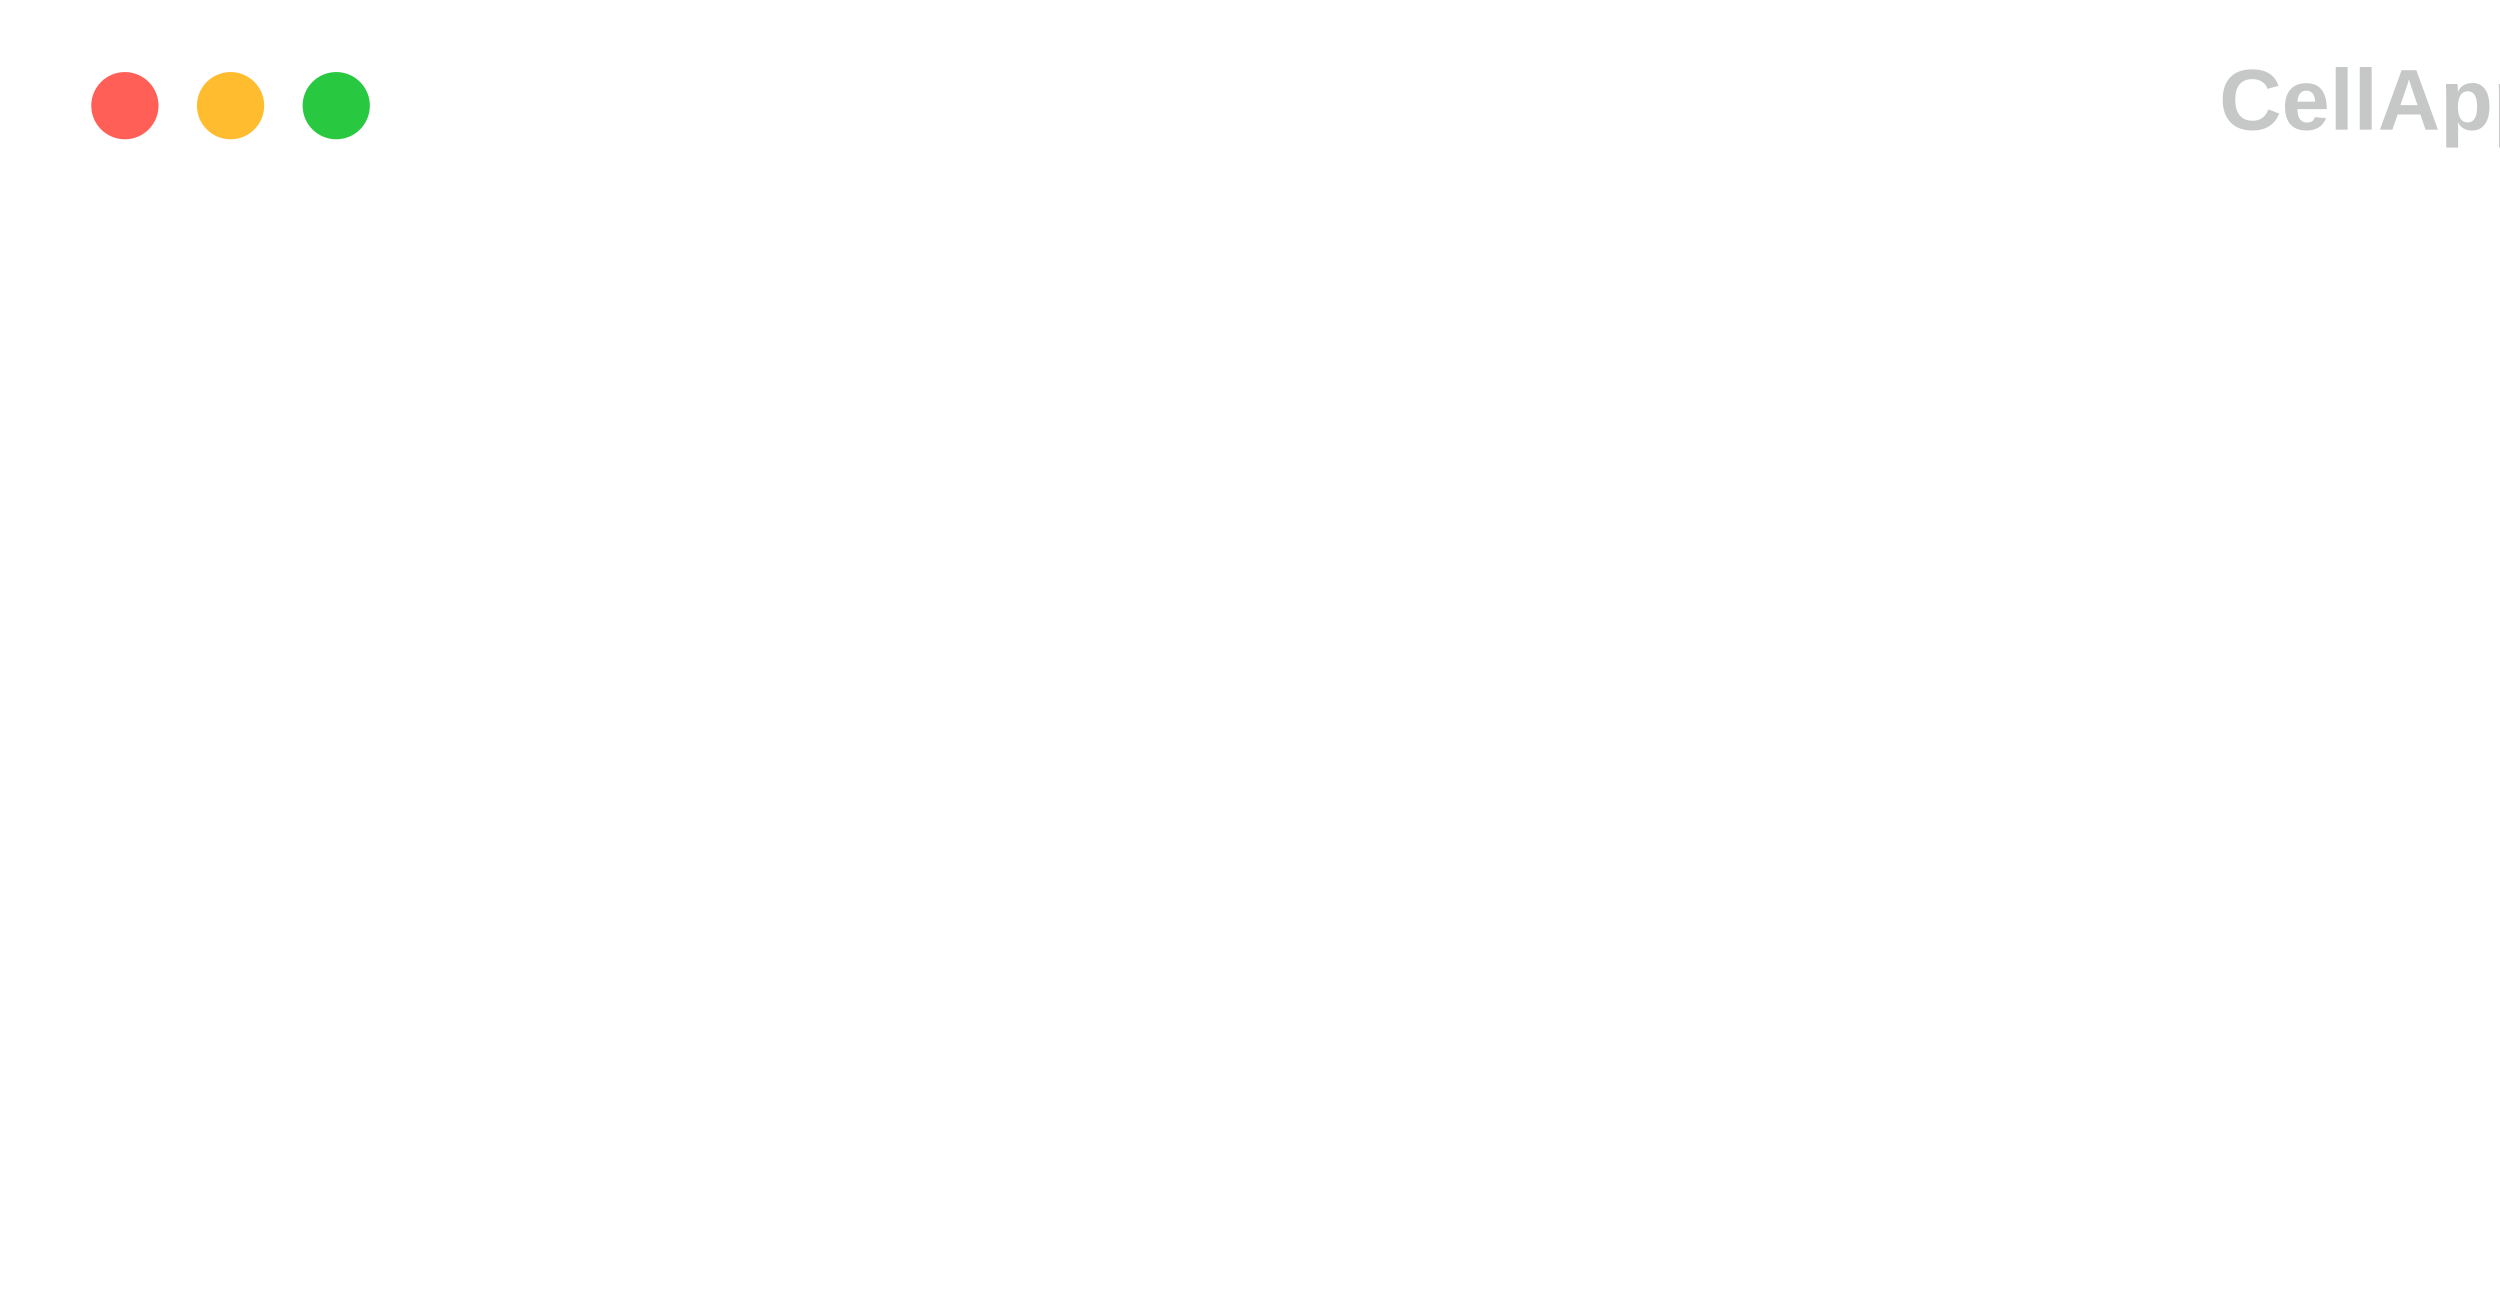
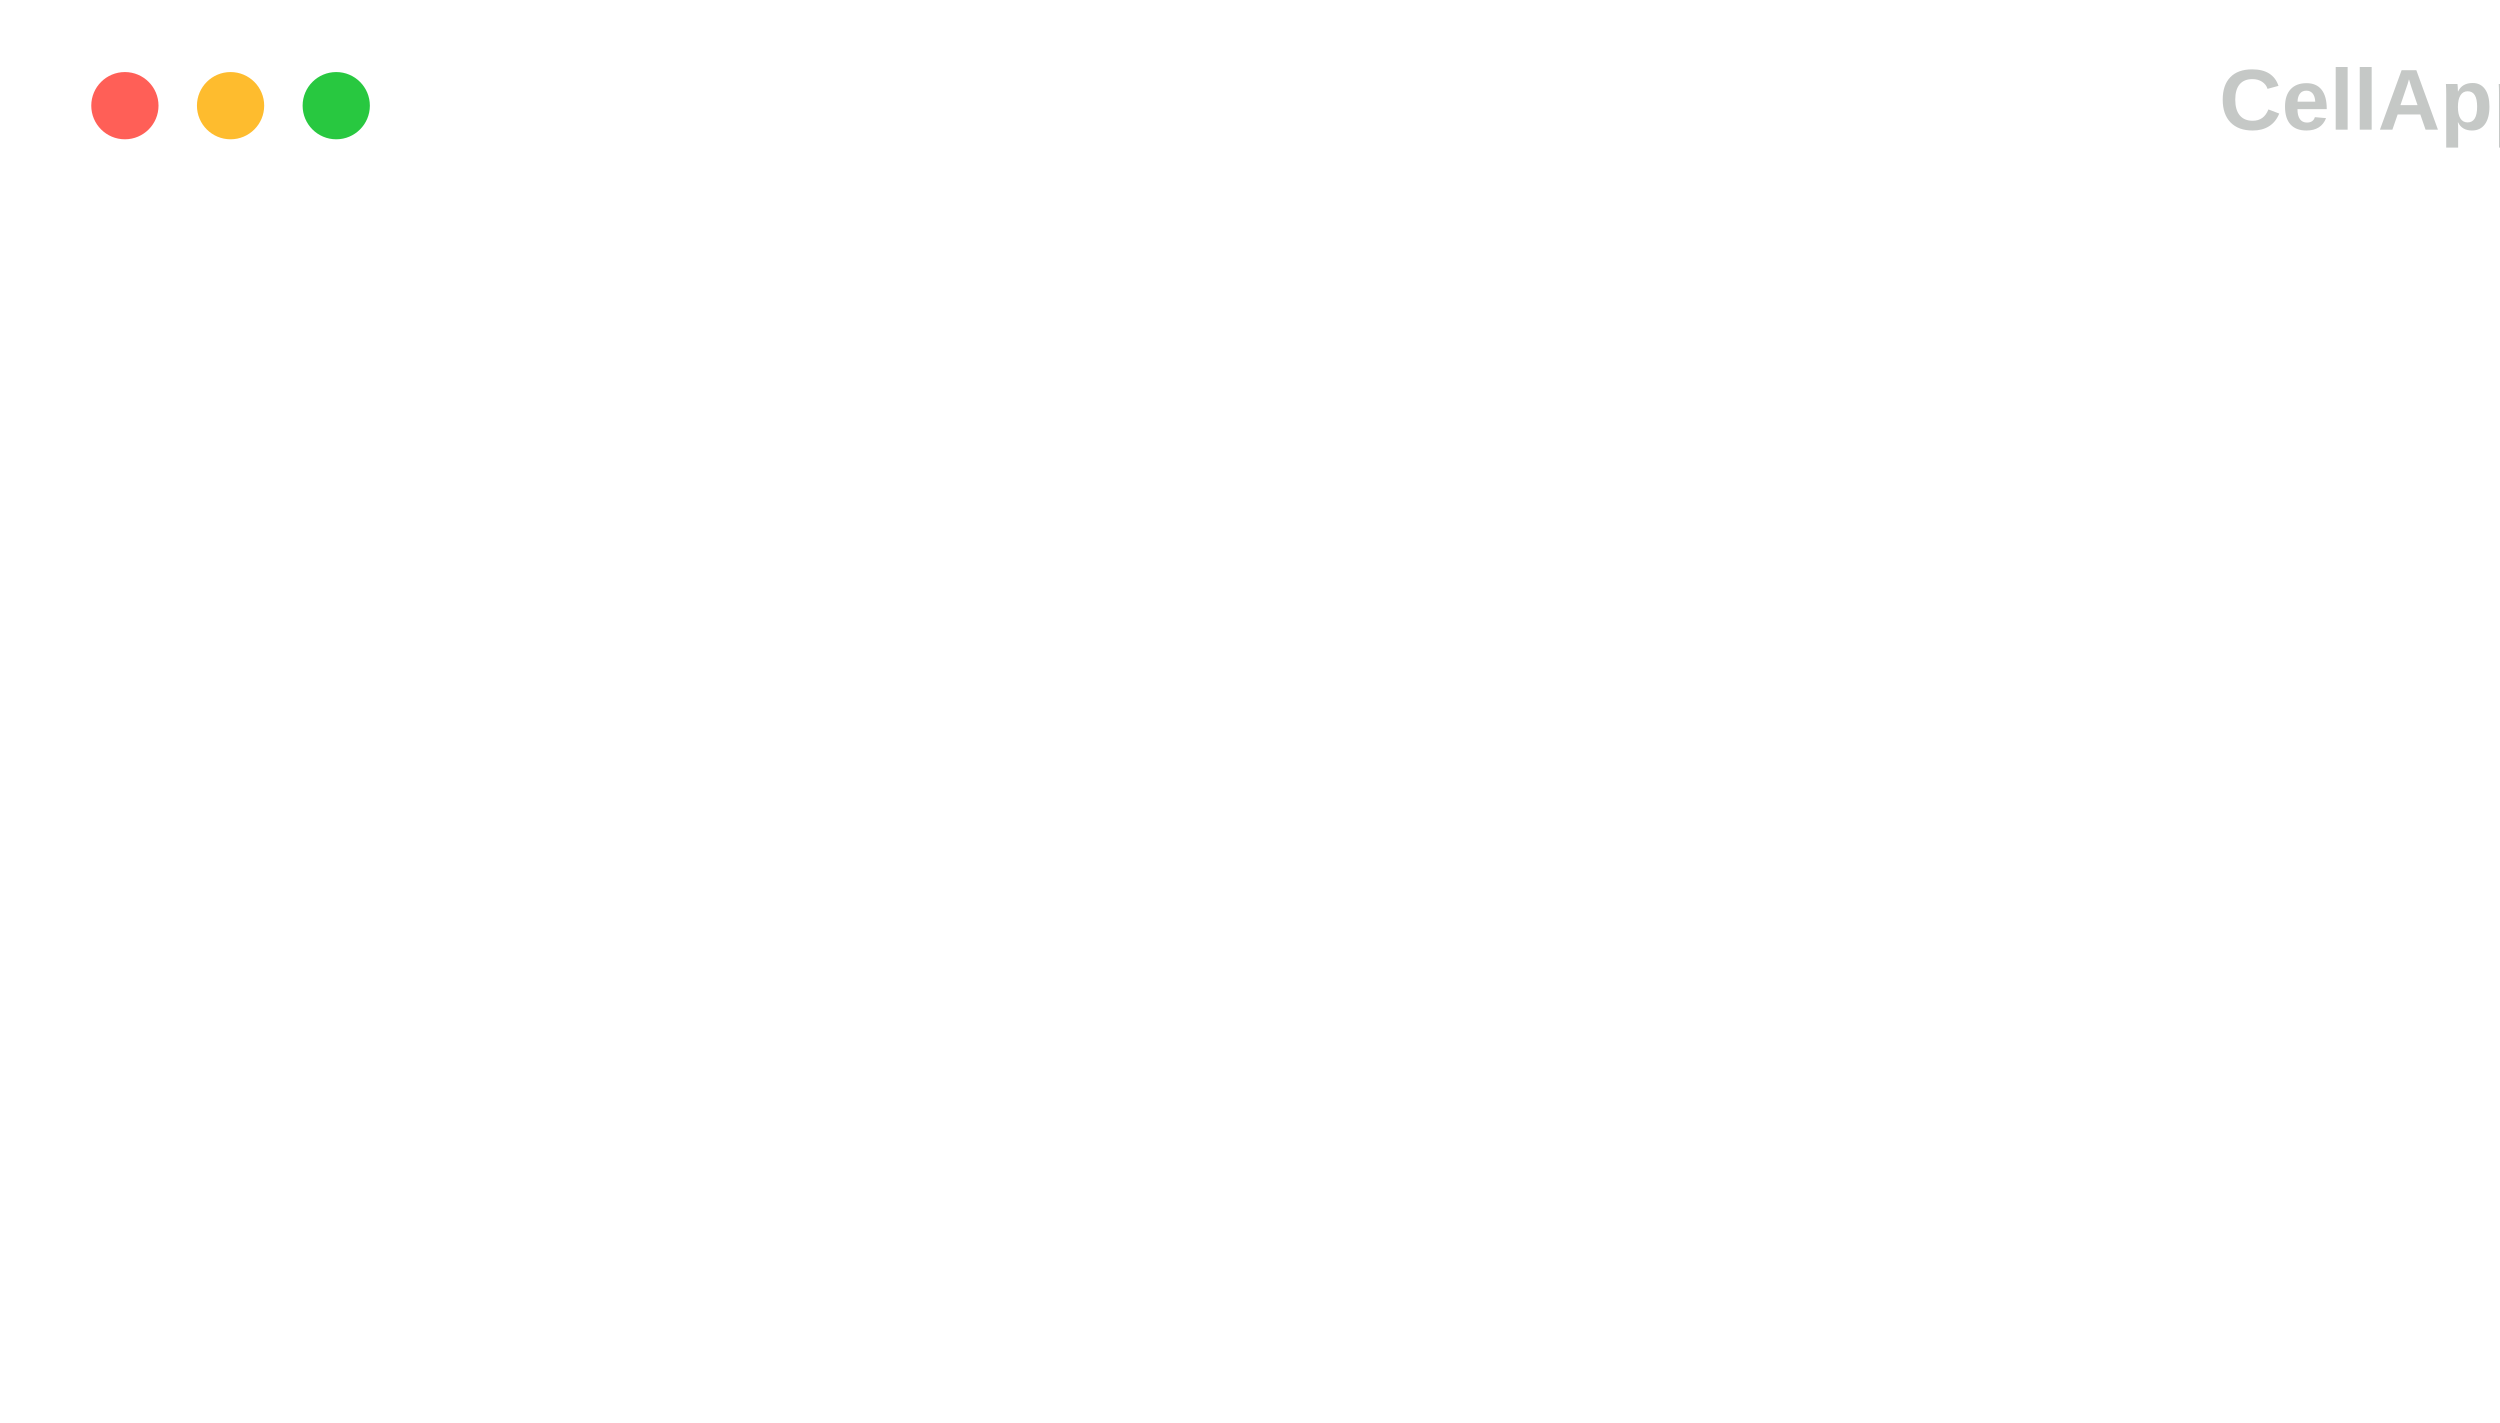
<svg xmlns="http://www.w3.org/2000/svg" class="rich-terminal" viewBox="NORMALIZED">
  <style>

    @font-face {
        font-family: "Fira Code";
        src: local("FiraCode-Regular"),
                url("https://cdnjs.cloudflare.com/ajax/libs/firacode/6.2.0/woff2/FiraCode-Regular.woff2") format("woff2"),
                url("https://cdnjs.cloudflare.com/ajax/libs/firacode/6.2.0/woff/FiraCode-Regular.woff") format("woff");
        font-style: normal;
        font-weight: 400;
    }
    @font-face {
        font-family: "Fira Code";
        src: local("FiraCode-Bold"),
                url("https://cdnjs.cloudflare.com/ajax/libs/firacode/6.2.0/woff2/FiraCode-Bold.woff2") format("woff2"),
                url("https://cdnjs.cloudflare.com/ajax/libs/firacode/6.2.0/woff/FiraCode-Bold.woff") format("woff");
        font-style: bold;
        font-weight: 700;
    }

    .terminal-ID-matrix {
        font-family: Fira Code, monospace;
        font-size: 20px;
        line-height: 24.4px;
        font-variant-east-asian: full-width;
    }

    .terminal-ID-title {
        font-size: 18px;
        font-weight: bold;
        font-family: arial;
    }

    .terminal-ID-r1 { fill: #b0b0b0 }
.terminal-ID-r2 { fill: #c5c8c6 }
- .terminal-ID-r3 { fill: #e0e0e0;font-weight: bold }
- .terminal-ID-r4 { fill: #e0e0e0 }
+ .terminal-ID-r3 { fill: #e0e0e0 }
+ .terminal-ID-r4 { fill: #e0e0e0;font-weight: bold }
.terminal-ID-r5 { fill: #9c9c9c }
.terminal-ID-r6 { fill: #3b3b3b }
.terminal-ID-r7 { fill: #c3c3c3 }
.terminal-ID-r8 { fill: #3b3b3b;font-weight: bold }
.terminal-ID-r9 { fill: #5e5e5e }
    </style>
  <defs>
    <clipPath id="terminal-ID-clip-terminal">
      <rect x="0" y="0" width="NORMALIZED" height="NORMALIZED" />
    </clipPath>
    <clipPath id="terminal-ID-line-0">
      <rect x="0" y="1.5" width="NORMALIZED" height="NORMALIZED" />
    </clipPath>
    <clipPath id="terminal-ID-line-1">
      <rect x="0" y="25.9" width="NORMALIZED" height="NORMALIZED" />
    </clipPath>
    <clipPath id="terminal-ID-line-2">
      <rect x="0" y="50.3" width="NORMALIZED" height="NORMALIZED" />
    </clipPath>
    <clipPath id="terminal-ID-line-3">
      <rect x="0" y="74.7" width="NORMALIZED" height="NORMALIZED" />
    </clipPath>
    <clipPath id="terminal-ID-line-4">
      <rect x="0" y="99.1" width="NORMALIZED" height="NORMALIZED" />
    </clipPath>
    <clipPath id="terminal-ID-line-5">
      <rect x="0" y="123.5" width="NORMALIZED" height="NORMALIZED" />
    </clipPath>
    <clipPath id="terminal-ID-line-6">
      <rect x="0" y="147.9" width="NORMALIZED" height="NORMALIZED" />
    </clipPath>
    <clipPath id="terminal-ID-line-7">
      <rect x="0" y="172.3" width="NORMALIZED" height="NORMALIZED" />
    </clipPath>
    <clipPath id="terminal-ID-line-8">
      <rect x="0" y="196.7" width="NORMALIZED" height="NORMALIZED" />
    </clipPath>
    <clipPath id="terminal-ID-line-9">
      <rect x="0" y="221.1" width="NORMALIZED" height="NORMALIZED" />
    </clipPath>
    <clipPath id="terminal-ID-line-10">
      <rect x="0" y="245.5" width="NORMALIZED" height="NORMALIZED" />
    </clipPath>
    <clipPath id="terminal-ID-line-11">
      <rect x="0" y="269.9" width="NORMALIZED" height="NORMALIZED" />
    </clipPath>
    <clipPath id="terminal-ID-line-12">
      <rect x="0" y="294.3" width="NORMALIZED" height="NORMALIZED" />
    </clipPath>
    <clipPath id="terminal-ID-line-13">
      <rect x="0" y="318.7" width="NORMALIZED" height="NORMALIZED" />
    </clipPath>
    <clipPath id="terminal-ID-line-14">
      <rect x="0" y="343.1" width="NORMALIZED" height="NORMALIZED" />
    </clipPath>
    <clipPath id="terminal-ID-line-15">
      <rect x="0" y="367.5" width="NORMALIZED" height="NORMALIZED" />
    </clipPath>
    <clipPath id="terminal-ID-line-16">
      <rect x="0" y="391.9" width="NORMALIZED" height="NORMALIZED" />
    </clipPath>
    <clipPath id="terminal-ID-line-17">
      <rect x="0" y="416.3" width="NORMALIZED" height="NORMALIZED" />
    </clipPath>
    <clipPath id="terminal-ID-line-18">
      <rect x="0" y="440.7" width="NORMALIZED" height="NORMALIZED" />
    </clipPath>
    <clipPath id="terminal-ID-line-19">
      <rect x="0" y="465.1" width="NORMALIZED" height="NORMALIZED" />
    </clipPath>
    <clipPath id="terminal-ID-line-20">
      <rect x="0" y="489.5" width="NORMALIZED" height="NORMALIZED" />
    </clipPath>
    <clipPath id="terminal-ID-line-21">
      <rect x="0" y="513.9" width="NORMALIZED" height="NORMALIZED" />
    </clipPath>
    <clipPath id="terminal-ID-line-22">
      <rect x="0" y="538.3" width="NORMALIZED" height="NORMALIZED" />
    </clipPath>
  </defs>
  <rect fill="#292929" stroke="rgba(255,255,255,0.35)" stroke-width="NORMALIZED" x="1" y="1" width="NORMALIZED" height="NORMALIZED" rx="8" />
  <text class="terminal-ID-title" fill="#c5c8c6" text-anchor="middle" x="496" y="27">CellApp</text>
  <g transform="translate(26,22)">
    <circle cx="0" cy="0" r="7" fill="#ff5f57" />
    <circle cx="22" cy="0" r="7" fill="#febc2e" />
    <circle cx="44" cy="0" r="7" fill="#28c840" />
  </g>
  <g transform="translate(9, 41)" clip-path="url(#terminal-ID-clip-terminal)">
    <rect fill="#373737" x="0" y="1.5" width="NORMALIZED" height="NORMALIZED" shape-rendering="crispEdges" />
    <rect fill="#373737" x="12.2" y="1.5" width="NORMALIZED" height="NORMALIZED" shape-rendering="crispEdges" />
    <rect fill="#373737" x="36.6" y="1.5" width="NORMALIZED" height="NORMALIZED" shape-rendering="crispEdges" />
-     <rect fill="#373737" x="183" y="1.5" width="NORMALIZED" height="NORMALIZED" shape-rendering="crispEdges" />
-     <rect fill="#373737" x="353.8" y="1.5" width="NORMALIZED" height="NORMALIZED" shape-rendering="crispEdges" />
-     <rect fill="#373737" x="475.8" y="1.5" width="NORMALIZED" height="NORMALIZED" shape-rendering="crispEdges" />
+     <rect fill="#373737" x="61" y="1.5" width="NORMALIZED" height="NORMALIZED" shape-rendering="crispEdges" />
+     <rect fill="#373737" x="244" y="1.5" width="NORMALIZED" height="NORMALIZED" shape-rendering="crispEdges" />
+     <rect fill="#373737" x="366" y="1.5" width="NORMALIZED" height="NORMALIZED" shape-rendering="crispEdges" />
    <rect fill="#373737" x="963.8" y="1.5" width="NORMALIZED" height="NORMALIZED" shape-rendering="crispEdges" />
    <rect fill="#373737" x="0" y="25.9" width="NORMALIZED" height="NORMALIZED" shape-rendering="crispEdges" />
    <rect fill="#373737" x="12.2" y="25.9" width="NORMALIZED" height="NORMALIZED" shape-rendering="crispEdges" />
    <rect fill="#373737" x="36.6" y="25.9" width="NORMALIZED" height="NORMALIZED" shape-rendering="crispEdges" />
-     <rect fill="#373737" x="36.6" y="25.9" width="NORMALIZED" height="NORMALIZED" shape-rendering="crispEdges" />
+     <rect fill="#373737" x="109.8" y="25.9" width="NORMALIZED" height="NORMALIZED" shape-rendering="crispEdges" />
+     <rect fill="#373737" x="280.6" y="25.9" width="NORMALIZED" height="NORMALIZED" shape-rendering="crispEdges" />
    <rect fill="#373737" x="963.8" y="25.9" width="NORMALIZED" height="NORMALIZED" shape-rendering="crispEdges" />
    <rect fill="#373737" x="0" y="50.3" width="NORMALIZED" height="NORMALIZED" shape-rendering="crispEdges" />
    <rect fill="#373737" x="12.2" y="50.3" width="NORMALIZED" height="NORMALIZED" shape-rendering="crispEdges" />
    <rect fill="#373737" x="36.6" y="50.3" width="NORMALIZED" height="NORMALIZED" shape-rendering="crispEdges" />
-     <rect fill="#373737" x="183" y="50.3" width="NORMALIZED" height="NORMALIZED" shape-rendering="crispEdges" />
+     <rect fill="#373737" x="36.6" y="50.3" width="NORMALIZED" height="NORMALIZED" shape-rendering="crispEdges" />
    <rect fill="#373737" x="963.8" y="50.3" width="NORMALIZED" height="NORMALIZED" shape-rendering="crispEdges" />
    <rect fill="#373737" x="0" y="74.7" width="NORMALIZED" height="NORMALIZED" shape-rendering="crispEdges" />
    <rect fill="#373737" x="12.2" y="74.7" width="NORMALIZED" height="NORMALIZED" shape-rendering="crispEdges" />
    <rect fill="#373737" x="36.6" y="74.7" width="NORMALIZED" height="NORMALIZED" shape-rendering="crispEdges" />
-     <rect fill="#373737" x="170.8" y="74.7" width="NORMALIZED" height="NORMALIZED" shape-rendering="crispEdges" />
+     <rect fill="#373737" x="183" y="74.7" width="NORMALIZED" height="NORMALIZED" shape-rendering="crispEdges" />
    <rect fill="#373737" x="963.8" y="74.7" width="NORMALIZED" height="NORMALIZED" shape-rendering="crispEdges" />
    <rect fill="#373737" x="0" y="99.1" width="NORMALIZED" height="NORMALIZED" shape-rendering="crispEdges" />
    <rect fill="#373737" x="12.2" y="99.1" width="NORMALIZED" height="NORMALIZED" shape-rendering="crispEdges" />
    <rect fill="#373737" x="36.6" y="99.1" width="NORMALIZED" height="NORMALIZED" shape-rendering="crispEdges" />
-     <rect fill="#373737" x="219.6" y="99.1" width="NORMALIZED" height="NORMALIZED" shape-rendering="crispEdges" />
+     <rect fill="#373737" x="170.8" y="99.1" width="NORMALIZED" height="NORMALIZED" shape-rendering="crispEdges" />
    <rect fill="#373737" x="963.8" y="99.1" width="NORMALIZED" height="NORMALIZED" shape-rendering="crispEdges" />
    <rect fill="#373737" x="0" y="123.5" width="NORMALIZED" height="NORMALIZED" shape-rendering="crispEdges" />
    <rect fill="#373737" x="12.2" y="123.5" width="NORMALIZED" height="NORMALIZED" shape-rendering="crispEdges" />
    <rect fill="#373737" x="36.6" y="123.5" width="NORMALIZED" height="NORMALIZED" shape-rendering="crispEdges" />
-     <rect fill="#373737" x="280.6" y="123.5" width="NORMALIZED" height="NORMALIZED" shape-rendering="crispEdges" />
+     <rect fill="#373737" x="219.6" y="123.5" width="NORMALIZED" height="NORMALIZED" shape-rendering="crispEdges" />
    <rect fill="#373737" x="963.8" y="123.5" width="NORMALIZED" height="NORMALIZED" shape-rendering="crispEdges" />
    <rect fill="#373737" x="0" y="147.9" width="NORMALIZED" height="NORMALIZED" shape-rendering="crispEdges" />
    <rect fill="#373737" x="12.2" y="147.9" width="NORMALIZED" height="NORMALIZED" shape-rendering="crispEdges" />
    <rect fill="#373737" x="36.6" y="147.9" width="NORMALIZED" height="NORMALIZED" shape-rendering="crispEdges" />
-     <rect fill="#373737" x="317.2" y="147.9" width="NORMALIZED" height="NORMALIZED" shape-rendering="crispEdges" />
+     <rect fill="#373737" x="280.6" y="147.9" width="NORMALIZED" height="NORMALIZED" shape-rendering="crispEdges" />
    <rect fill="#373737" x="963.8" y="147.9" width="NORMALIZED" height="NORMALIZED" shape-rendering="crispEdges" />
    <rect fill="#373737" x="0" y="172.3" width="NORMALIZED" height="NORMALIZED" shape-rendering="crispEdges" />
    <rect fill="#373737" x="12.2" y="172.3" width="NORMALIZED" height="NORMALIZED" shape-rendering="crispEdges" />
    <rect fill="#373737" x="36.6" y="172.3" width="NORMALIZED" height="NORMALIZED" shape-rendering="crispEdges" />
-     <rect fill="#373737" x="48.8" y="172.3" width="NORMALIZED" height="NORMALIZED" shape-rendering="crispEdges" />
+     <rect fill="#373737" x="317.2" y="172.3" width="NORMALIZED" height="NORMALIZED" shape-rendering="crispEdges" />
    <rect fill="#373737" x="963.8" y="172.3" width="NORMALIZED" height="NORMALIZED" shape-rendering="crispEdges" />
    <rect fill="#373737" x="0" y="196.7" width="NORMALIZED" height="NORMALIZED" shape-rendering="crispEdges" />
    <rect fill="#373737" x="12.2" y="196.7" width="NORMALIZED" height="NORMALIZED" shape-rendering="crispEdges" />
    <rect fill="#373737" x="36.6" y="196.7" width="NORMALIZED" height="NORMALIZED" shape-rendering="crispEdges" />
    <rect fill="#373737" x="48.8" y="196.7" width="NORMALIZED" height="NORMALIZED" shape-rendering="crispEdges" />
-     <rect fill="#373737" x="109.8" y="196.7" width="NORMALIZED" height="NORMALIZED" shape-rendering="crispEdges" />
    <rect fill="#373737" x="963.8" y="196.7" width="NORMALIZED" height="NORMALIZED" shape-rendering="crispEdges" />
    <rect fill="#373737" x="0" y="221.1" width="NORMALIZED" height="NORMALIZED" shape-rendering="crispEdges" />
    <rect fill="#373737" x="12.2" y="221.1" width="NORMALIZED" height="NORMALIZED" shape-rendering="crispEdges" />
    <rect fill="#373737" x="36.6" y="221.1" width="NORMALIZED" height="NORMALIZED" shape-rendering="crispEdges" />
    <rect fill="#373737" x="48.8" y="221.1" width="NORMALIZED" height="NORMALIZED" shape-rendering="crispEdges" />
+     <rect fill="#373737" x="109.8" y="221.1" width="NORMALIZED" height="NORMALIZED" shape-rendering="crispEdges" />
    <rect fill="#373737" x="963.8" y="221.1" width="NORMALIZED" height="NORMALIZED" shape-rendering="crispEdges" />
-     <rect fill="#121212" x="0" y="245.5" width="NORMALIZED" height="NORMALIZED" shape-rendering="crispEdges" />
+     <rect fill="#373737" x="0" y="245.5" width="NORMALIZED" height="NORMALIZED" shape-rendering="crispEdges" />
+     <rect fill="#373737" x="12.2" y="245.5" width="NORMALIZED" height="NORMALIZED" shape-rendering="crispEdges" />
+     <rect fill="#373737" x="36.6" y="245.5" width="NORMALIZED" height="NORMALIZED" shape-rendering="crispEdges" />
+     <rect fill="#373737" x="48.8" y="245.5" width="NORMALIZED" height="NORMALIZED" shape-rendering="crispEdges" />
+     <rect fill="#373737" x="963.8" y="245.5" width="NORMALIZED" height="NORMALIZED" shape-rendering="crispEdges" />
    <rect fill="#121212" x="0" y="269.9" width="NORMALIZED" height="NORMALIZED" shape-rendering="crispEdges" />
    <rect fill="#121212" x="0" y="294.3" width="NORMALIZED" height="NORMALIZED" shape-rendering="crispEdges" />
    <rect fill="#121212" x="0" y="318.7" width="NORMALIZED" height="NORMALIZED" shape-rendering="crispEdges" />
    <rect fill="#121212" x="0" y="343.1" width="NORMALIZED" height="NORMALIZED" shape-rendering="crispEdges" />
    <rect fill="#121212" x="0" y="367.5" width="NORMALIZED" height="NORMALIZED" shape-rendering="crispEdges" />
    <rect fill="#121212" x="0" y="391.9" width="NORMALIZED" height="NORMALIZED" shape-rendering="crispEdges" />
    <rect fill="#121212" x="0" y="416.3" width="NORMALIZED" height="NORMALIZED" shape-rendering="crispEdges" />
    <rect fill="#121212" x="0" y="440.7" width="NORMALIZED" height="NORMALIZED" shape-rendering="crispEdges" />
    <rect fill="#121212" x="0" y="465.1" width="NORMALIZED" height="NORMALIZED" shape-rendering="crispEdges" />
    <rect fill="#121212" x="0" y="489.5" width="NORMALIZED" height="NORMALIZED" shape-rendering="crispEdges" />
    <rect fill="#121212" x="0" y="513.9" width="NORMALIZED" height="NORMALIZED" shape-rendering="crispEdges" />
    <rect fill="#121212" x="0" y="538.3" width="NORMALIZED" height="NORMALIZED" shape-rendering="crispEdges" />
    <rect fill="#121212" x="0" y="562.7" width="NORMALIZED" height="NORMALIZED" shape-rendering="crispEdges" />
    <g class="terminal-ID-matrix">
      <text class="terminal-ID-r1" x="0" y="20" textLength="12.2" clip-path="url(#terminal-ID-line-0)">▌</text>
-       <text class="terminal-ID-r3" x="36.6" y="20" textLength="146.4" clip-path="url(#terminal-ID-line-0)">Input file: </text>
-       <text class="terminal-ID-r4" x="183" y="20" textLength="170.8" clip-path="url(#terminal-ID-line-0)">/tmp/water.com</text>
-       <text class="terminal-ID-r5" x="353.8" y="20" textLength="122" clip-path="url(#terminal-ID-line-0)">  [d diff]</text>
+       <text class="terminal-ID-r3" x="36.6" y="20" textLength="24.4" clip-path="url(#terminal-ID-line-0)">✓ </text>
+       <text class="terminal-ID-r4" x="61" y="20" textLength="183" clip-path="url(#terminal-ID-line-0)">water.com ready</text>
+       <text class="terminal-ID-r5" x="244" y="20" textLength="122" clip-path="url(#terminal-ID-line-0)">  [d diff]</text>
      <text class="terminal-ID-r2" x="976" y="20" textLength="12.2" clip-path="url(#terminal-ID-line-0)">
</text>
      <text class="terminal-ID-r1" x="0" y="44.4" textLength="12.2" clip-path="url(#terminal-ID-line-1)">▌</text>
+       <text class="terminal-ID-r5" x="36.6" y="44.4" textLength="73.2" clip-path="url(#terminal-ID-line-1)">path: </text>
+       <text class="terminal-ID-r5" x="109.8" y="44.4" textLength="170.8" clip-path="url(#terminal-ID-line-1)">/tmp/water.com</text>
      <text class="terminal-ID-r2" x="976" y="44.4" textLength="12.2" clip-path="url(#terminal-ID-line-1)">
</text>
      <text class="terminal-ID-r1" x="0" y="68.8" textLength="12.2" clip-path="url(#terminal-ID-line-2)">▌</text>
-       <text class="terminal-ID-r6" x="36.6" y="68.8" textLength="146.4" clip-path="url(#terminal-ID-line-2)">--- previous</text>
      <text class="terminal-ID-r2" x="976" y="68.8" textLength="12.2" clip-path="url(#terminal-ID-line-2)">
</text>
      <text class="terminal-ID-r1" x="0" y="93.2" textLength="12.2" clip-path="url(#terminal-ID-line-3)">▌</text>
-       <text class="terminal-ID-r7" x="36.6" y="93.2" textLength="134.2" clip-path="url(#terminal-ID-line-3)">+++ current</text>
+       <text class="terminal-ID-r6" x="36.6" y="93.2" textLength="146.4" clip-path="url(#terminal-ID-line-3)">--- previous</text>
      <text class="terminal-ID-r2" x="976" y="93.2" textLength="12.2" clip-path="url(#terminal-ID-line-3)">
</text>
      <text class="terminal-ID-r1" x="0" y="117.6" textLength="12.2" clip-path="url(#terminal-ID-line-4)">▌</text>
-       <text class="terminal-ID-r8" x="36.6" y="117.6" textLength="183" clip-path="url(#terminal-ID-line-4)">@@ -1,4 +1,4 @@</text>
+       <text class="terminal-ID-r7" x="36.6" y="117.6" textLength="134.2" clip-path="url(#terminal-ID-line-4)">+++ current</text>
      <text class="terminal-ID-r2" x="976" y="117.6" textLength="12.2" clip-path="url(#terminal-ID-line-4)">
</text>
      <text class="terminal-ID-r1" x="0" y="142" textLength="12.2" clip-path="url(#terminal-ID-line-5)">▌</text>
-       <text class="terminal-ID-r6" x="36.6" y="142" textLength="244" clip-path="url(#terminal-ID-line-5)">-#p b3lyp/6-31g* opt</text>
+       <text class="terminal-ID-r8" x="36.6" y="142" textLength="183" clip-path="url(#terminal-ID-line-5)">@@ -1,4 +1,4 @@</text>
      <text class="terminal-ID-r2" x="976" y="142" textLength="12.2" clip-path="url(#terminal-ID-line-5)">
</text>
      <text class="terminal-ID-r1" x="0" y="166.4" textLength="12.2" clip-path="url(#terminal-ID-line-6)">▌</text>
-       <text class="terminal-ID-r7" x="36.6" y="166.4" textLength="280.6" clip-path="url(#terminal-ID-line-6)">+#p wb97x-d/def2svp opt</text>
+       <text class="terminal-ID-r6" x="36.6" y="166.4" textLength="244" clip-path="url(#terminal-ID-line-6)">-#p b3lyp/6-31g* opt</text>
      <text class="terminal-ID-r2" x="976" y="166.4" textLength="12.2" clip-path="url(#terminal-ID-line-6)">
</text>
      <text class="terminal-ID-r1" x="0" y="190.8" textLength="12.2" clip-path="url(#terminal-ID-line-7)">▌</text>
+       <text class="terminal-ID-r7" x="36.6" y="190.8" textLength="280.6" clip-path="url(#terminal-ID-line-7)">+#p wb97x-d/def2svp opt</text>
      <text class="terminal-ID-r2" x="976" y="190.8" textLength="12.2" clip-path="url(#terminal-ID-line-7)">
</text>
      <text class="terminal-ID-r1" x="0" y="215.2" textLength="12.2" clip-path="url(#terminal-ID-line-8)">▌</text>
-       <text class="terminal-ID-r4" x="48.8" y="215.2" textLength="61" clip-path="url(#terminal-ID-line-8)">water</text>
      <text class="terminal-ID-r2" x="976" y="215.2" textLength="12.2" clip-path="url(#terminal-ID-line-8)">
</text>
      <text class="terminal-ID-r1" x="0" y="239.6" textLength="12.2" clip-path="url(#terminal-ID-line-9)">▌</text>
+       <text class="terminal-ID-r3" x="48.8" y="239.6" textLength="61" clip-path="url(#terminal-ID-line-9)">water</text>
      <text class="terminal-ID-r2" x="976" y="239.6" textLength="12.2" clip-path="url(#terminal-ID-line-9)">
</text>
+       <text class="terminal-ID-r1" x="0" y="264" textLength="12.2" clip-path="url(#terminal-ID-line-10)">▌</text>
      <text class="terminal-ID-r2" x="976" y="264" textLength="12.2" clip-path="url(#terminal-ID-line-10)">
</text>
      <text class="terminal-ID-r2" x="976" y="288.4" textLength="12.2" clip-path="url(#terminal-ID-line-11)">
</text>
      <text class="terminal-ID-r2" x="976" y="312.8" textLength="12.2" clip-path="url(#terminal-ID-line-12)">
</text>
      <text class="terminal-ID-r2" x="976" y="337.2" textLength="12.2" clip-path="url(#terminal-ID-line-13)">
</text>
      <text class="terminal-ID-r2" x="976" y="361.6" textLength="12.2" clip-path="url(#terminal-ID-line-14)">
</text>
      <text class="terminal-ID-r2" x="976" y="386" textLength="12.2" clip-path="url(#terminal-ID-line-15)">
</text>
      <text class="terminal-ID-r2" x="976" y="410.4" textLength="12.2" clip-path="url(#terminal-ID-line-16)">
</text>
      <text class="terminal-ID-r2" x="976" y="434.8" textLength="12.2" clip-path="url(#terminal-ID-line-17)">
</text>
      <text class="terminal-ID-r2" x="976" y="459.2" textLength="12.2" clip-path="url(#terminal-ID-line-18)">
</text>
      <text class="terminal-ID-r2" x="976" y="483.6" textLength="12.2" clip-path="url(#terminal-ID-line-19)">
</text>
      <text class="terminal-ID-r2" x="976" y="508" textLength="12.2" clip-path="url(#terminal-ID-line-20)">
</text>
      <text class="terminal-ID-r2" x="976" y="532.4" textLength="12.2" clip-path="url(#terminal-ID-line-21)">
</text>
      <text class="terminal-ID-r2" x="976" y="556.8" textLength="12.2" clip-path="url(#terminal-ID-line-22)">
</text>
    </g>
  </g>
</svg>
